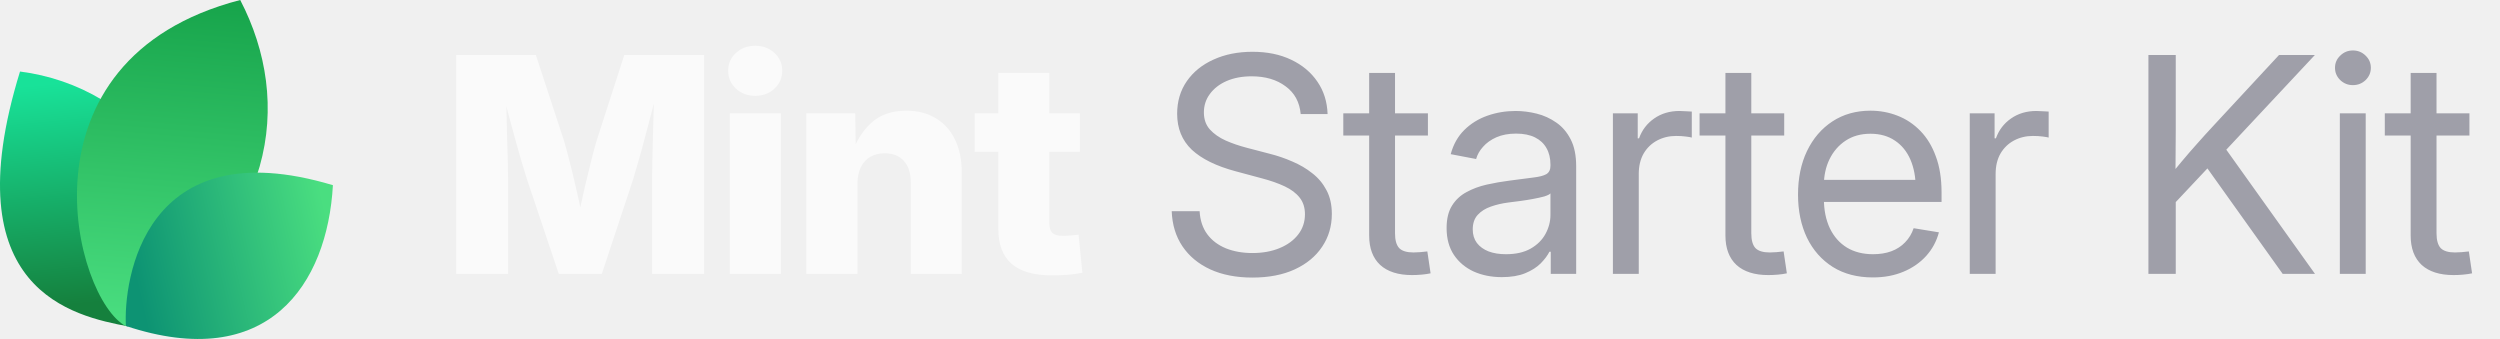
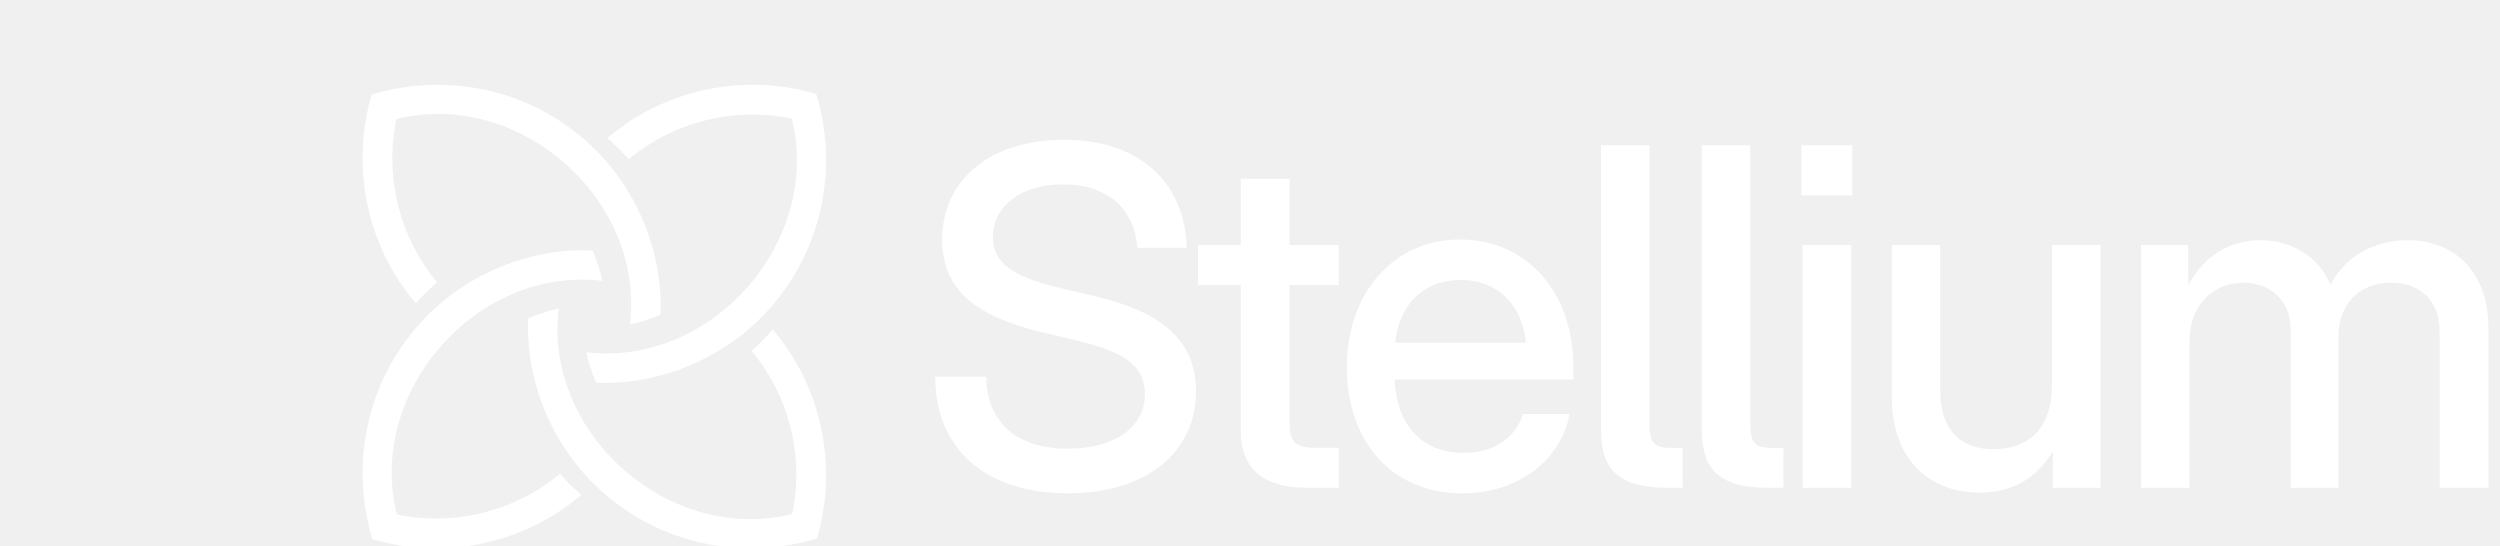
- <svg xmlns="http://www.w3.org/2000/svg" width="177" height="24" viewBox="0 0 177 24" fill="none">
-   <path d="M9.061 23.108C5.268 22.377 -3.391 20.627 1.417 5.064C9.634 6.099 16.973 14.064 9.061 23.108Z" fill="url(#paint0_linear_17557_2145)" />
-   <path d="M8.919 23.094C5.276 21.222 0.784 4.209 17.007 0C20.757 7.193 19.621 16.545 8.919 23.094Z" fill="url(#paint1_linear_17557_2145)" />
-   <path d="M8.914 23.079C8.735 19.882 10.159 9.085 23.57 13.111C23.181 20.123 18.984 26.418 8.914 23.079Z" fill="url(#paint2_linear_17557_2145)" />
-   <path d="M32.301 19.392V3.894H37.938L39.925 9.948C40.036 10.315 40.164 10.787 40.31 11.362C40.462 11.938 40.611 12.552 40.757 13.204C40.91 13.855 41.048 14.483 41.173 15.086C41.305 15.682 41.412 16.192 41.495 16.615H40.695C40.771 16.192 40.871 15.682 40.996 15.086C41.128 14.49 41.267 13.866 41.412 13.214C41.565 12.562 41.714 11.948 41.86 11.373C42.005 10.79 42.133 10.315 42.244 9.948L44.2 3.894H49.848V19.392H46.166V12.704C46.166 12.357 46.173 11.917 46.187 11.383C46.2 10.849 46.214 10.27 46.228 9.646C46.249 9.022 46.266 8.391 46.28 7.753C46.301 7.115 46.311 6.519 46.311 5.964H46.623C46.485 6.561 46.332 7.181 46.166 7.826C45.999 8.471 45.833 9.102 45.666 9.719C45.507 10.336 45.351 10.901 45.198 11.414C45.053 11.928 44.928 12.357 44.824 12.704L42.608 19.392H39.561L37.314 12.704C37.203 12.357 37.072 11.928 36.919 11.414C36.773 10.901 36.614 10.34 36.441 9.729C36.274 9.112 36.104 8.481 35.931 7.836C35.764 7.192 35.608 6.567 35.463 5.964H35.827C35.834 6.512 35.844 7.105 35.858 7.743C35.872 8.374 35.886 9.005 35.9 9.636C35.92 10.26 35.938 10.839 35.952 11.373C35.965 11.907 35.972 12.351 35.972 12.704V19.392H32.301ZM51.668 19.392V8.024H55.288V19.392H51.668ZM53.468 6.786C52.927 6.786 52.473 6.616 52.105 6.276C51.738 5.93 51.554 5.507 51.554 5.007C51.554 4.508 51.738 4.088 52.105 3.749C52.473 3.409 52.927 3.239 53.468 3.239C54.009 3.239 54.463 3.409 54.83 3.749C55.198 4.082 55.382 4.501 55.382 5.007C55.382 5.507 55.198 5.93 54.83 6.276C54.463 6.616 54.009 6.786 53.468 6.786ZM60.708 13.027V19.392H57.088V8.024H60.551L60.593 10.967H60.281C60.593 10.024 61.061 9.268 61.685 8.7C62.309 8.124 63.138 7.836 64.171 7.836C64.975 7.836 65.672 8.017 66.262 8.377C66.851 8.731 67.302 9.234 67.614 9.885C67.933 10.537 68.092 11.307 68.092 12.194V19.392H64.483V12.912C64.483 12.26 64.32 11.754 63.994 11.394C63.675 11.033 63.221 10.853 62.632 10.853C62.25 10.853 61.914 10.936 61.623 11.102C61.332 11.269 61.106 11.515 60.947 11.841C60.787 12.16 60.708 12.555 60.708 13.027ZM76.456 8.024V10.749H69.008V8.024H76.456ZM70.683 5.163H74.292V15.783C74.292 16.102 74.361 16.334 74.5 16.48C74.646 16.625 74.899 16.698 75.259 16.698C75.405 16.698 75.596 16.688 75.831 16.667C76.074 16.646 76.251 16.629 76.362 16.615L76.632 19.309C76.313 19.378 75.963 19.427 75.582 19.455C75.207 19.482 74.836 19.496 74.469 19.496C73.2 19.496 72.25 19.222 71.619 18.674C70.995 18.127 70.683 17.308 70.683 16.22V5.163Z" fill="#FAFAFA" />
-   <path d="M88.667 19.652C87.523 19.652 86.528 19.458 85.682 19.07C84.843 18.681 84.188 18.137 83.716 17.437C83.245 16.736 82.992 15.908 82.957 14.951H84.933C84.968 15.596 85.148 16.14 85.474 16.584C85.8 17.021 86.24 17.354 86.795 17.582C87.35 17.804 87.974 17.915 88.667 17.915C89.388 17.915 90.026 17.801 90.581 17.572C91.143 17.343 91.583 17.024 91.902 16.615C92.228 16.199 92.391 15.717 92.391 15.169C92.391 14.698 92.266 14.306 92.017 13.994C91.767 13.675 91.413 13.408 90.956 13.193C90.498 12.978 89.954 12.787 89.323 12.621L87.502 12.132C86.123 11.765 85.082 11.255 84.382 10.603C83.689 9.944 83.342 9.095 83.342 8.055C83.342 7.174 83.571 6.404 84.028 5.746C84.486 5.087 85.117 4.577 85.921 4.217C86.726 3.849 87.645 3.666 88.678 3.666C89.718 3.666 90.63 3.853 91.413 4.227C92.204 4.602 92.824 5.122 93.275 5.787C93.726 6.446 93.965 7.209 93.993 8.076H92.089C92.013 7.23 91.656 6.574 91.018 6.11C90.387 5.638 89.586 5.403 88.615 5.403C87.95 5.403 87.36 5.513 86.847 5.735C86.341 5.957 85.946 6.262 85.661 6.651C85.377 7.032 85.235 7.469 85.235 7.961C85.235 8.447 85.377 8.849 85.661 9.168C85.946 9.48 86.317 9.74 86.774 9.948C87.232 10.149 87.724 10.319 88.251 10.457L89.884 10.884C90.439 11.023 90.977 11.206 91.496 11.435C92.023 11.657 92.495 11.934 92.911 12.267C93.334 12.593 93.67 12.995 93.92 13.474C94.17 13.945 94.294 14.504 94.294 15.149C94.294 16.015 94.066 16.788 93.608 17.468C93.157 18.148 92.512 18.681 91.673 19.07C90.834 19.458 89.832 19.652 88.667 19.652ZM101.097 8.024V9.594H95.106V8.024H101.097ZM96.937 5.163H98.767V16.521C98.767 17 98.865 17.347 99.059 17.562C99.26 17.77 99.6 17.874 100.078 17.874C100.21 17.874 100.366 17.867 100.546 17.853C100.733 17.832 100.903 17.815 101.056 17.801L101.285 19.351C101.097 19.392 100.886 19.423 100.65 19.444C100.414 19.465 100.189 19.475 99.974 19.475C98.996 19.475 98.244 19.236 97.717 18.758C97.197 18.272 96.937 17.579 96.937 16.677V5.163ZM106.33 19.621C105.595 19.621 104.932 19.489 104.343 19.226C103.754 18.955 103.285 18.564 102.939 18.05C102.592 17.53 102.419 16.896 102.419 16.147C102.419 15.495 102.547 14.965 102.804 14.556C103.06 14.146 103.403 13.828 103.833 13.599C104.263 13.363 104.742 13.186 105.269 13.068C105.796 12.95 106.333 12.857 106.881 12.787C107.574 12.69 108.132 12.617 108.555 12.569C108.978 12.52 109.287 12.441 109.481 12.33C109.675 12.212 109.772 12.014 109.772 11.737V11.654C109.772 11.203 109.679 10.815 109.492 10.489C109.311 10.163 109.041 9.91 108.68 9.729C108.32 9.549 107.872 9.459 107.338 9.459C106.805 9.459 106.34 9.546 105.945 9.719C105.556 9.892 105.241 10.118 104.998 10.395C104.755 10.665 104.593 10.953 104.509 11.258L102.71 10.915C102.897 10.222 103.22 9.65 103.677 9.199C104.135 8.748 104.679 8.412 105.31 8.19C105.941 7.968 106.607 7.857 107.307 7.857C107.8 7.857 108.295 7.92 108.795 8.044C109.301 8.169 109.765 8.381 110.188 8.679C110.611 8.97 110.951 9.369 111.208 9.875C111.464 10.374 111.593 11.005 111.593 11.768V19.392H109.793V17.822H109.7C109.568 18.085 109.363 18.359 109.086 18.643C108.809 18.921 108.444 19.153 107.994 19.34C107.543 19.527 106.988 19.621 106.33 19.621ZM106.621 17.998C107.321 17.998 107.904 17.867 108.368 17.603C108.84 17.333 109.19 16.986 109.419 16.563C109.654 16.133 109.772 15.682 109.772 15.211V13.692C109.703 13.769 109.554 13.841 109.325 13.911C109.096 13.973 108.829 14.032 108.524 14.088C108.226 14.143 107.921 14.192 107.609 14.233C107.304 14.275 107.033 14.309 106.798 14.337C106.354 14.393 105.938 14.49 105.549 14.628C105.168 14.76 104.86 14.954 104.624 15.211C104.388 15.467 104.27 15.811 104.27 16.241C104.27 16.615 104.367 16.934 104.561 17.198C104.762 17.461 105.04 17.662 105.393 17.801C105.747 17.933 106.156 17.998 106.621 17.998ZM114.193 19.392V8.024H115.951V9.792H116.045C116.253 9.209 116.61 8.741 117.116 8.388C117.622 8.034 118.219 7.857 118.905 7.857C119.058 7.857 119.217 7.864 119.384 7.878C119.55 7.885 119.682 7.892 119.779 7.899V9.74C119.716 9.719 119.578 9.695 119.363 9.667C119.155 9.639 118.922 9.625 118.666 9.625C118.174 9.625 117.726 9.733 117.324 9.948C116.922 10.163 116.603 10.471 116.367 10.874C116.138 11.276 116.024 11.758 116.024 12.319V19.392H114.193ZM126.322 8.024V9.594H120.33V8.024H126.322ZM122.161 5.163H123.992V16.521C123.992 17 124.089 17.347 124.283 17.562C124.484 17.77 124.824 17.874 125.302 17.874C125.434 17.874 125.59 17.867 125.77 17.853C125.958 17.832 126.127 17.815 126.28 17.801L126.509 19.351C126.322 19.392 126.11 19.423 125.874 19.444C125.639 19.465 125.413 19.475 125.198 19.475C124.221 19.475 123.468 19.236 122.941 18.758C122.421 18.272 122.161 17.579 122.161 16.677V5.163ZM132.604 19.642C131.502 19.642 130.555 19.396 129.765 18.903C128.974 18.404 128.364 17.714 127.934 16.834C127.511 15.946 127.3 14.927 127.3 13.775C127.3 12.611 127.511 11.584 127.934 10.697C128.364 9.802 128.964 9.102 129.734 8.596C130.51 8.089 131.408 7.836 132.428 7.836C133.1 7.836 133.738 7.954 134.341 8.19C134.952 8.426 135.489 8.783 135.954 9.261C136.425 9.74 136.793 10.343 137.056 11.071C137.327 11.792 137.462 12.645 137.462 13.63V14.296H128.433V12.735H136.463L135.631 13.297C135.631 12.541 135.506 11.876 135.257 11.3C135.007 10.725 134.643 10.277 134.165 9.958C133.686 9.632 133.107 9.469 132.428 9.469C131.748 9.469 131.162 9.632 130.67 9.958C130.177 10.284 129.796 10.725 129.526 11.279C129.262 11.827 129.13 12.441 129.13 13.12V14.046C129.13 14.864 129.273 15.572 129.557 16.168C129.841 16.757 130.243 17.211 130.763 17.53C131.283 17.842 131.901 17.998 132.615 17.998C133.093 17.998 133.523 17.929 133.905 17.79C134.293 17.645 134.619 17.433 134.882 17.156C135.153 16.879 135.354 16.546 135.486 16.157L137.275 16.449C137.108 17.08 136.81 17.634 136.38 18.113C135.95 18.591 135.413 18.966 134.768 19.236C134.123 19.507 133.402 19.642 132.604 19.642ZM139.459 19.392V8.024H141.217V9.792H141.311C141.519 9.209 141.876 8.741 142.382 8.388C142.888 8.034 143.485 7.857 144.171 7.857C144.324 7.857 144.483 7.864 144.649 7.878C144.816 7.885 144.948 7.892 145.045 7.899V9.74C144.982 9.719 144.844 9.695 144.629 9.667C144.421 9.639 144.188 9.625 143.932 9.625C143.439 9.625 142.992 9.733 142.59 9.948C142.188 10.163 141.869 10.471 141.633 10.874C141.404 11.276 141.29 11.758 141.29 12.319V19.392H139.459ZM153.429 14.961V12.715C153.783 12.257 154.136 11.82 154.49 11.404C154.844 10.981 155.204 10.565 155.572 10.156C155.939 9.74 156.314 9.327 156.695 8.918L161.355 3.894H163.893L157.277 10.967H157.184L153.429 14.961ZM152.108 19.392V3.894H154.043V9.241L154.022 12.559L154.043 13.505V19.392H152.108ZM161.615 19.392L155.967 11.477L157.173 9.969L163.903 19.392H161.615ZM165.661 19.392V8.024H167.492V19.392H165.661ZM166.587 6.027C166.24 6.027 165.942 5.909 165.692 5.673C165.443 5.43 165.318 5.139 165.318 4.799C165.318 4.459 165.443 4.172 165.692 3.936C165.942 3.693 166.24 3.572 166.587 3.572C166.934 3.572 167.232 3.693 167.482 3.936C167.731 4.172 167.856 4.459 167.856 4.799C167.856 5.139 167.731 5.43 167.482 5.673C167.232 5.909 166.934 6.027 166.587 6.027ZM174.836 8.024V9.594H168.844V8.024H174.836ZM170.675 5.163H172.506V16.521C172.506 17 172.603 17.347 172.797 17.562C172.998 17.77 173.338 17.874 173.816 17.874C173.948 17.874 174.104 17.867 174.284 17.853C174.472 17.832 174.641 17.815 174.794 17.801L175.023 19.351C174.836 19.392 174.624 19.423 174.388 19.444C174.153 19.465 173.927 19.475 173.712 19.475C172.735 19.475 171.982 19.236 171.455 18.758C170.935 18.272 170.675 17.579 170.675 16.677V5.163Z" fill="#9F9FA9" />
+ <svg xmlns="http://www.w3.org/2000/svg" width="110" height="24" viewBox="0 0 770 193" fill="none">
+   <g clip-path="url(#clip0_45_1111)">
+     <path d="M273.625 133.31H291.685C291.765 149.33 302.425 158.77 320.565 158.77C336.995 158.77 347.815 151.2 347.815 139.41C347.815 130.06 341.385 124.69 324.555 120.7L311.295 117.53C286.815 111.75 276.075 101.59 276.075 84.83C276.075 63.52 293.235 49.45 319.265 49.45C345.295 49.45 361.885 64.01 362.625 87.68H345.135C344.245 73.77 334.315 65.23 319.025 65.23C303.735 65.23 294.055 72.96 294.055 83.94C294.055 92.73 300.565 97.77 317.235 101.75L330.335 104.84C354.655 110.62 365.885 121.11 365.885 138.44C365.885 160.24 348.075 174.56 320.575 174.56C291.535 174.56 273.635 158.94 273.635 133.32L273.625 133.31Z" fill="white" />
+     <path d="M416.385 100.85H398.975V149.9C398.975 156.25 401.175 158.44 408.005 158.44H416.385V172.59H405.565C389.455 172.59 381.735 165.92 381.735 152.09V100.84H366.605V86.69H381.735V63.26H398.985V86.69H416.395V100.84L416.385 100.85Z" fill="white" />
+     <path d="M419.275 129.81C419.275 103.62 435.865 84.75 459.295 84.75C482.725 84.75 499.395 103.13 499.395 129.65V134.29H436.185C436.755 149.75 445.375 160.24 460.425 160.24C471.655 160.24 479.135 154.63 481.575 146.49H498.085C494.915 163.08 479.615 174.55 460.175 174.55C434.715 174.55 419.255 155.76 419.255 129.81H419.275ZM482.645 121.27C481.265 107.6 472.475 99.06 459.465 99.06C446.455 99.06 437.825 107.6 436.365 121.27H482.655H482.645Z" fill="white" />
+     <path d="M509.195 151.94V51.4H526.355V150.23C526.355 156.9 528.145 158.53 534.655 158.53H538.075V172.6H533.115C515.955 172.6 509.195 166.82 509.195 151.94Z" fill="white" />
+     <path d="M544.865 151.94V51.4H562.025V150.23C562.025 156.9 563.815 158.53 570.325 158.53H573.745V172.6H568.785C551.625 172.6 544.865 166.82 544.865 151.94Z" fill="white" />
+     <path d="M580.135 51.4H598.115V69.13H580.135V51.4ZM580.535 86.7H597.695V172.6H580.535V86.7Z" fill="white" />
+     <path d="M612.065 140.23V86.71H629.225V138.12C629.225 151.87 636.135 158.94 648.095 158.94C660.055 158.94 668.755 152.11 668.755 136.16V86.7H685.915V172.6H669.075V159.67C663.215 169.43 654.515 174.31 643.125 174.31C625.475 174.31 612.055 162.68 612.055 140.23H612.065Z" fill="white" />
+     <path d="M700.275 86.7H716.955V101.1C722.245 90.53 731.925 84.99 742.575 84.99C754.285 84.99 763.725 91.66 767.305 100.85C771.945 91.58 781.865 84.99 794.555 84.99C810.495 84.99 823.185 95.4 823.185 116.06V172.59H805.935V117.52C805.935 105.24 797.965 100.03 788.685 100.03C777.215 100.03 770.135 107.92 770.135 118.9V172.59H753.215V116.38C753.215 106.54 746.135 100.03 736.375 100.03C726.615 100.03 717.425 107.19 717.425 120.77V172.59H700.265V86.69L700.275 86.7Z" fill="white" />
+     <path d="M145.137 45.852C165.416 60.895 177.475 86.16 176.401 111.372C172.931 112.843 169.306 114.027 165.615 114.836C170.96 70.388 126.277 31.286 82.954 42.124C78.704 62.535 84.072 83.924 97.351 99.851C94.704 102.181 92.189 104.703 89.866 107.35C72.587 87.219 66.683 59.123 74.212 33.484C98.528 26.043 125.123 30.683 145.137 45.852Z" fill="white" />
+     <path d="M86.851 119.858C101.895 99.579 127.159 87.52 152.372 88.594C153.843 92.064 155.027 95.689 155.835 99.38C111.388 94.035 72.285 138.718 83.123 182.033C103.535 186.283 124.924 180.915 140.85 167.636C143.181 170.283 145.703 172.798 148.35 175.121C128.218 192.4 100.123 198.312 74.484 190.783C67.043 166.467 71.69 139.872 86.851 119.858Z" fill="white" />
+     <path d="M160.857 178.143C140.578 163.099 128.52 137.835 129.593 112.622C133.064 111.152 136.688 109.968 140.38 109.159C135.041 153.6 179.717 192.709 223.04 181.871C227.29 161.46 221.922 140.07 208.643 124.144C211.29 121.813 213.805 119.291 216.128 116.644C233.407 136.776 239.319 164.871 231.79 190.511C207.474 197.952 180.879 193.305 160.864 178.143H160.857Z" fill="white" />
+     <path d="M219.143 104.137C204.099 124.417 178.835 136.475 153.622 135.402C152.152 131.931 150.968 128.306 150.159 124.615C194.599 129.953 233.709 85.278 222.871 41.955C202.459 37.705 181.07 43.072 165.144 56.352C162.813 53.705 160.291 51.19 157.644 48.867C177.776 31.587 205.871 25.683 231.51 33.212C238.951 57.528 234.304 84.123 219.143 104.137Z" fill="white" />
+   </g>
  <defs>
-     <linearGradient id="paint0_linear_17557_2145" x1="3.776" y1="5.916" x2="5.232" y2="21.559" gradientUnits="userSpaceOnUse">
-       <stop stop-color="#18E299" />
-       <stop offset="1" stop-color="#15803D" />
-     </linearGradient>
-     <linearGradient id="paint1_linear_17557_2145" x1="12.171" y1="-0.718" x2="10.19" y2="22.983" gradientUnits="userSpaceOnUse">
-       <stop stop-color="#16A34A" />
-       <stop offset="1" stop-color="#4ADE80" />
-     </linearGradient>
-     <linearGradient id="paint2_linear_17557_2145" x1="23.133" y1="15.353" x2="9.338" y2="18.52" gradientUnits="userSpaceOnUse">
-       <stop stop-color="#4ADE80" />
-       <stop offset="1" stop-color="#0D9373" />
-     </linearGradient>
+     <clipPath id="clip0_45_1111">
+       <rect width="822.39" height="223.04" fill="white" transform="translate(0.804932 0.47998)" />
+     </clipPath>
  </defs>
</svg>
